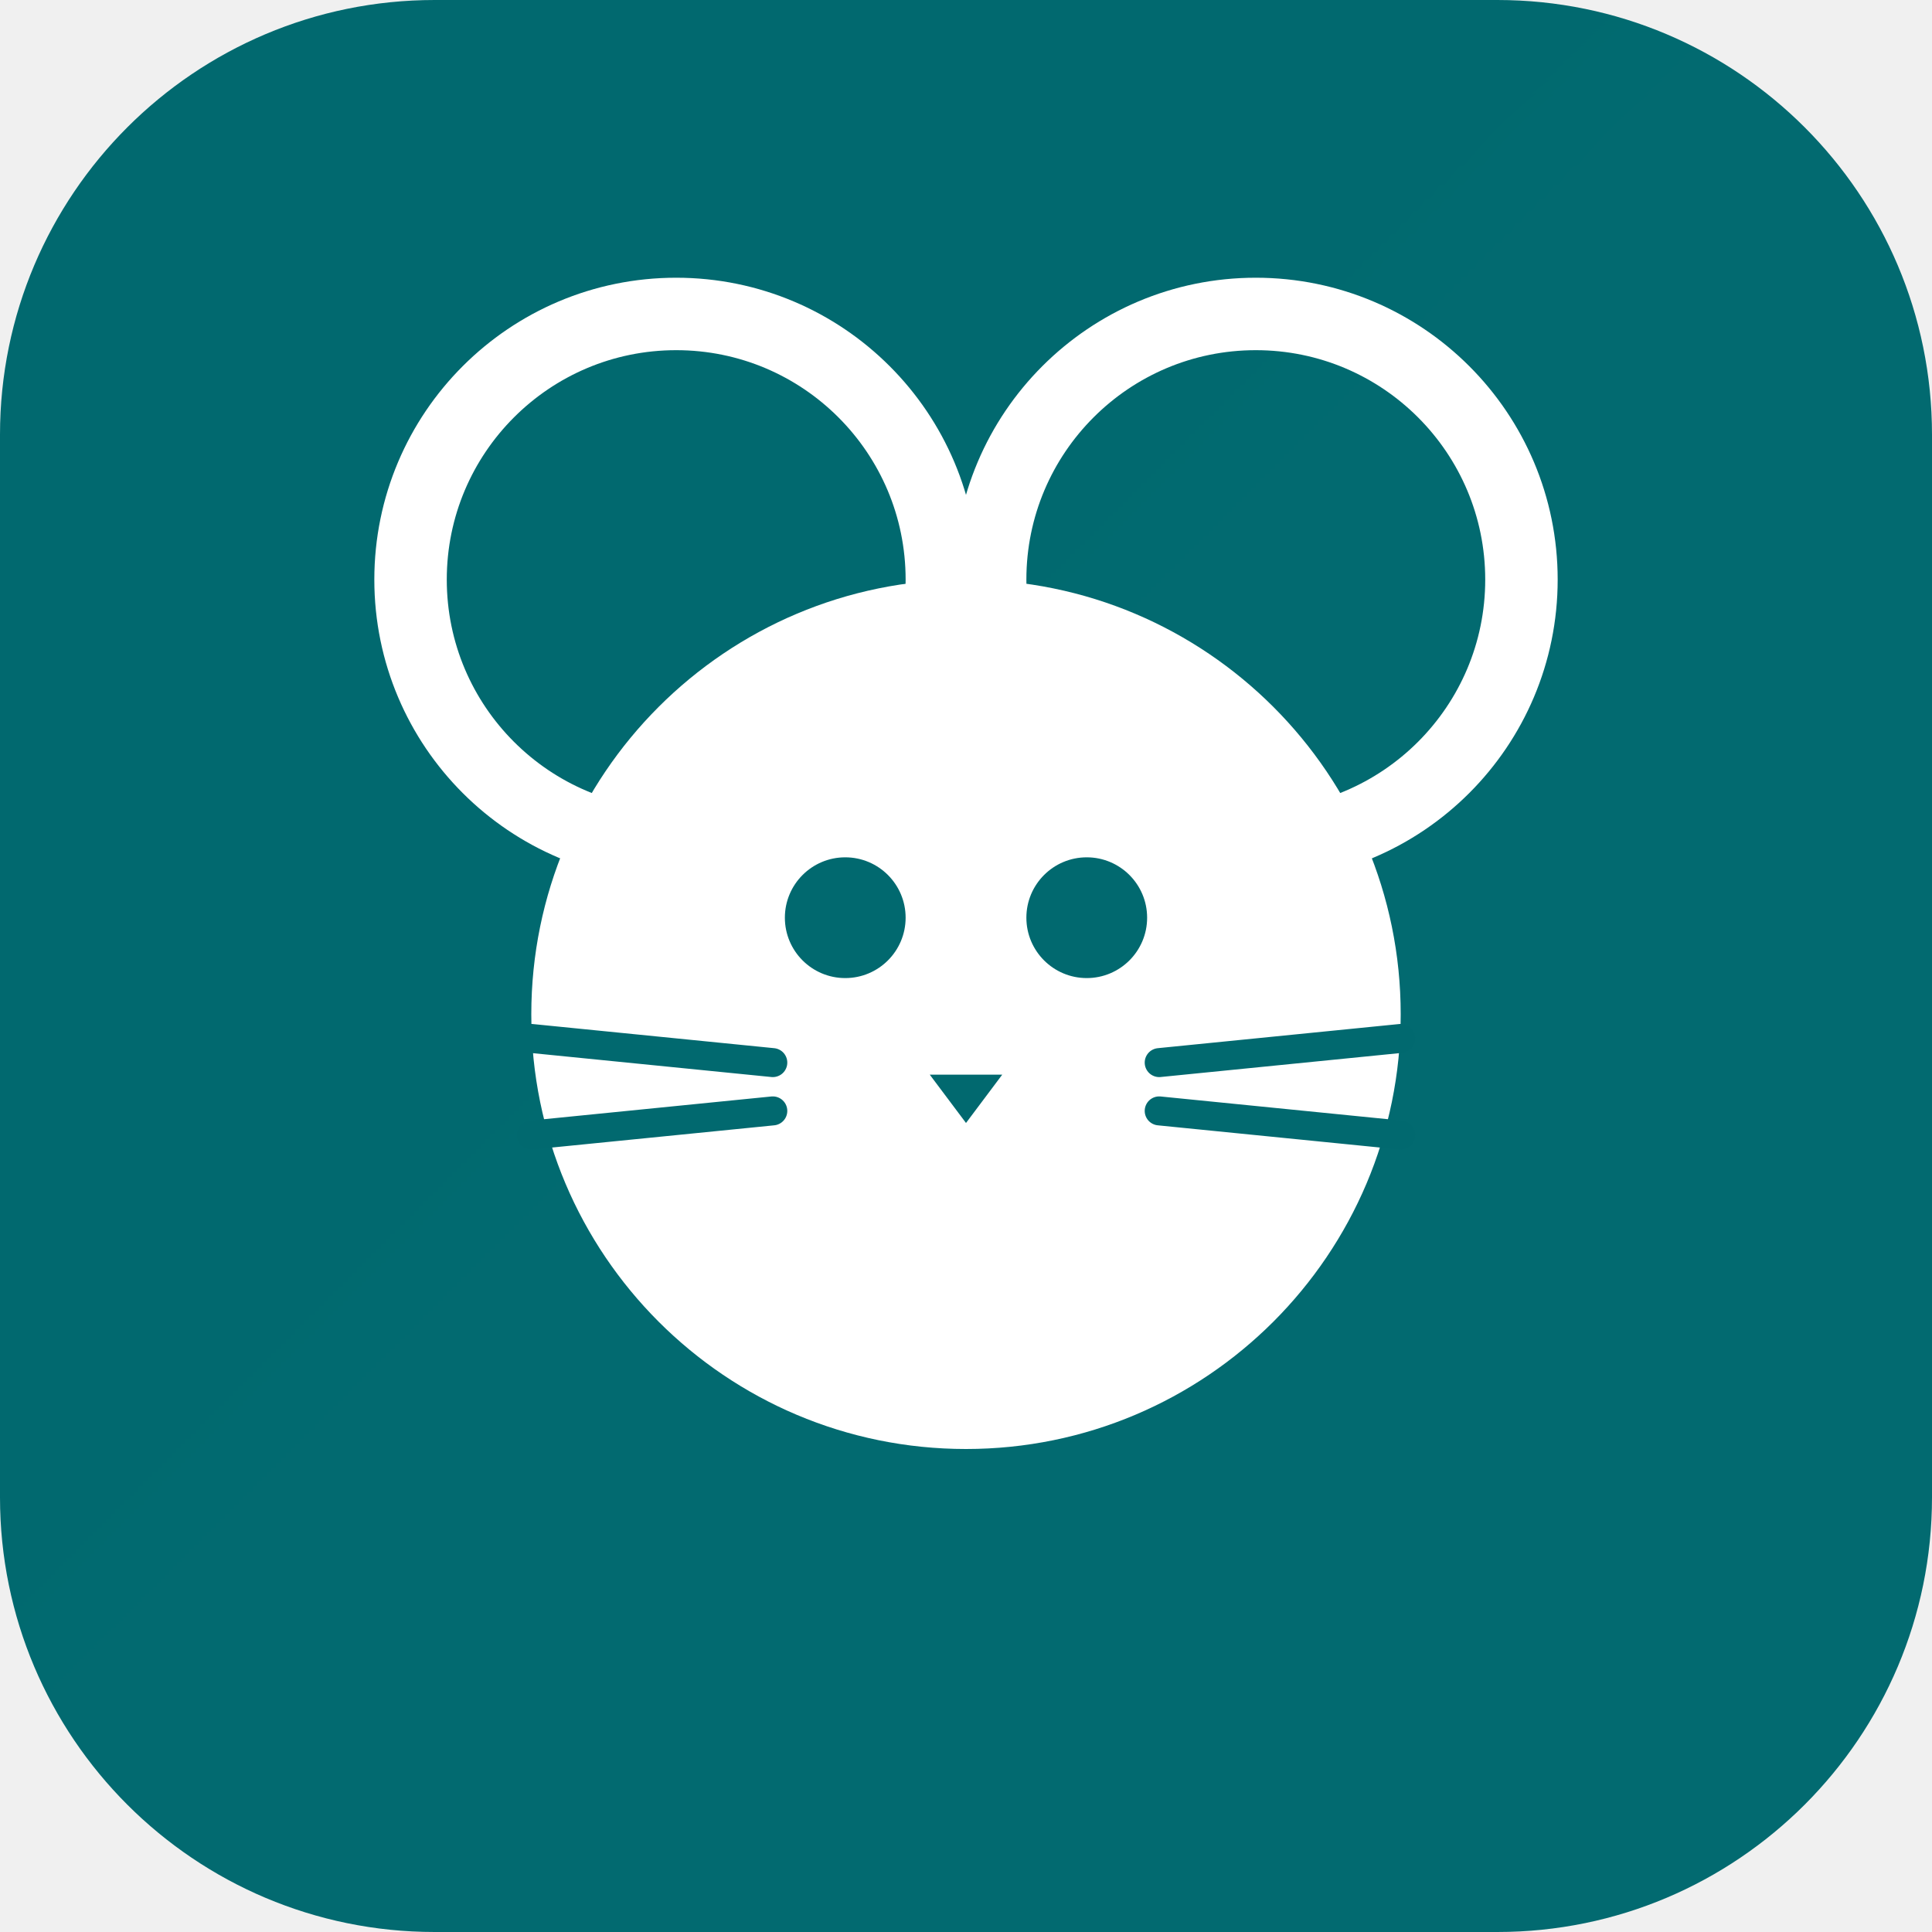
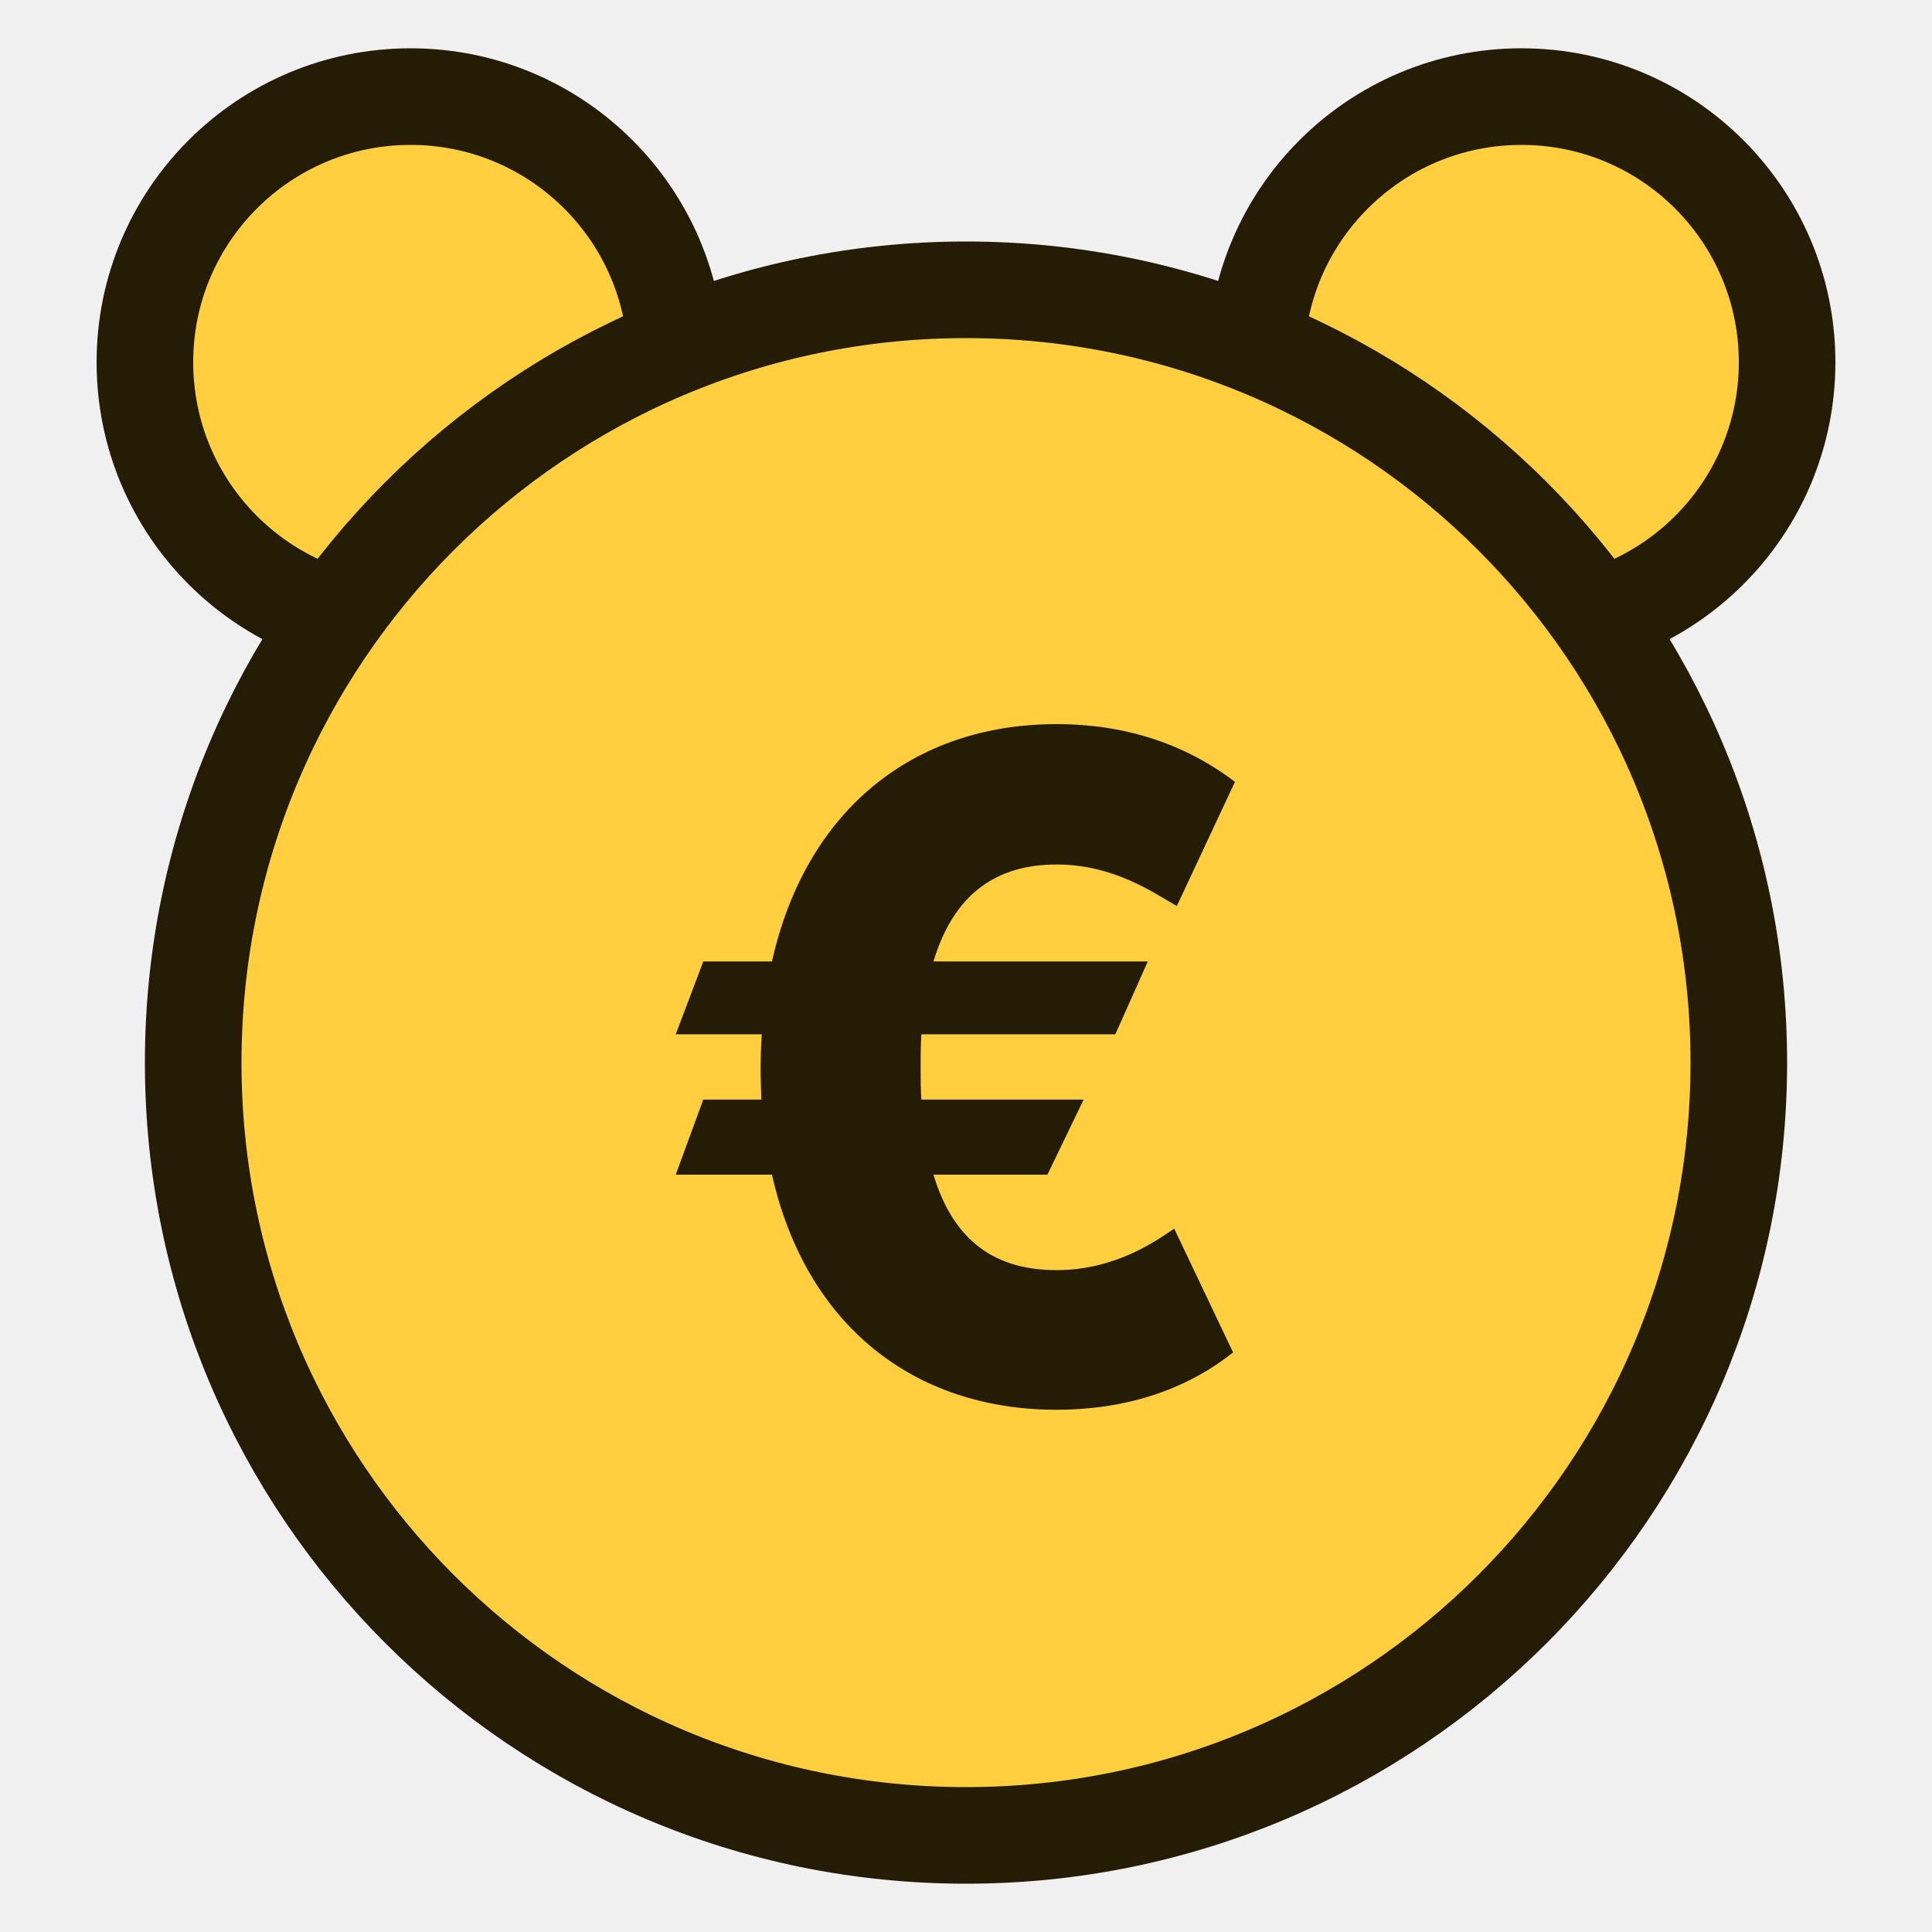
- <svg xmlns="http://www.w3.org/2000/svg" viewBox="0 0 80 80" fill="none">
-   <rect width="80" height="80" rx="18" fill="url(#logo-grad)" />
-   <circle cx="28" cy="24" r="11" stroke="white" stroke-width="3" fill="none" />
-   <circle cx="52" cy="24" r="11" stroke="white" stroke-width="3" fill="none" />
-   <circle cx="40" cy="42" r="18" fill="white" />
-   <circle cx="35" cy="38" r="2.5" fill="#01696f" />
-   <circle cx="45" cy="38" r="2.5" fill="#01696f" />
-   <path d="M38.5 44.5 L40 46.5 L41.5 44.5 Z" fill="#01696f" />
-   <line x1="22" y1="43" x2="32" y2="44" stroke="#01696f" stroke-width="1.2" stroke-linecap="round" />
-   <line x1="22" y1="47" x2="32" y2="46" stroke="#01696f" stroke-width="1.2" stroke-linecap="round" />
-   <line x1="58" y1="43" x2="48" y2="44" stroke="#01696f" stroke-width="1.2" stroke-linecap="round" />
-   <line x1="58" y1="47" x2="48" y2="46" stroke="#01696f" stroke-width="1.2" stroke-linecap="round" />
-   <defs>
-     <linearGradient id="logo-grad" x1="0" y1="0" x2="80" y2="80">
-       <stop offset="0%" stop-color="#01696f" />
-       <stop offset="100%" stop-color="#5ac8cd" />
-     </linearGradient>
-   </defs>
+ <svg xmlns="http://www.w3.org/2000/svg" viewBox="0 0 80 80">
+   <circle cx="17" cy="15" r="11" fill="#FFCF3F" stroke="#241C05" stroke-width="4" />
+   <circle cx="63" cy="15" r="11" fill="#FFCF3F" stroke="#241C05" stroke-width="4" />
+   <circle cx="40" cy="44" r="32" fill="#FFCF3F" stroke="#241C05" stroke-width="4" />
+   <text x="40" y="58" text-anchor="middle" font-family="system-ui, -apple-system, sans-serif" font-size="38" font-weight="800" fill="#241C05">€</text>
</svg>
